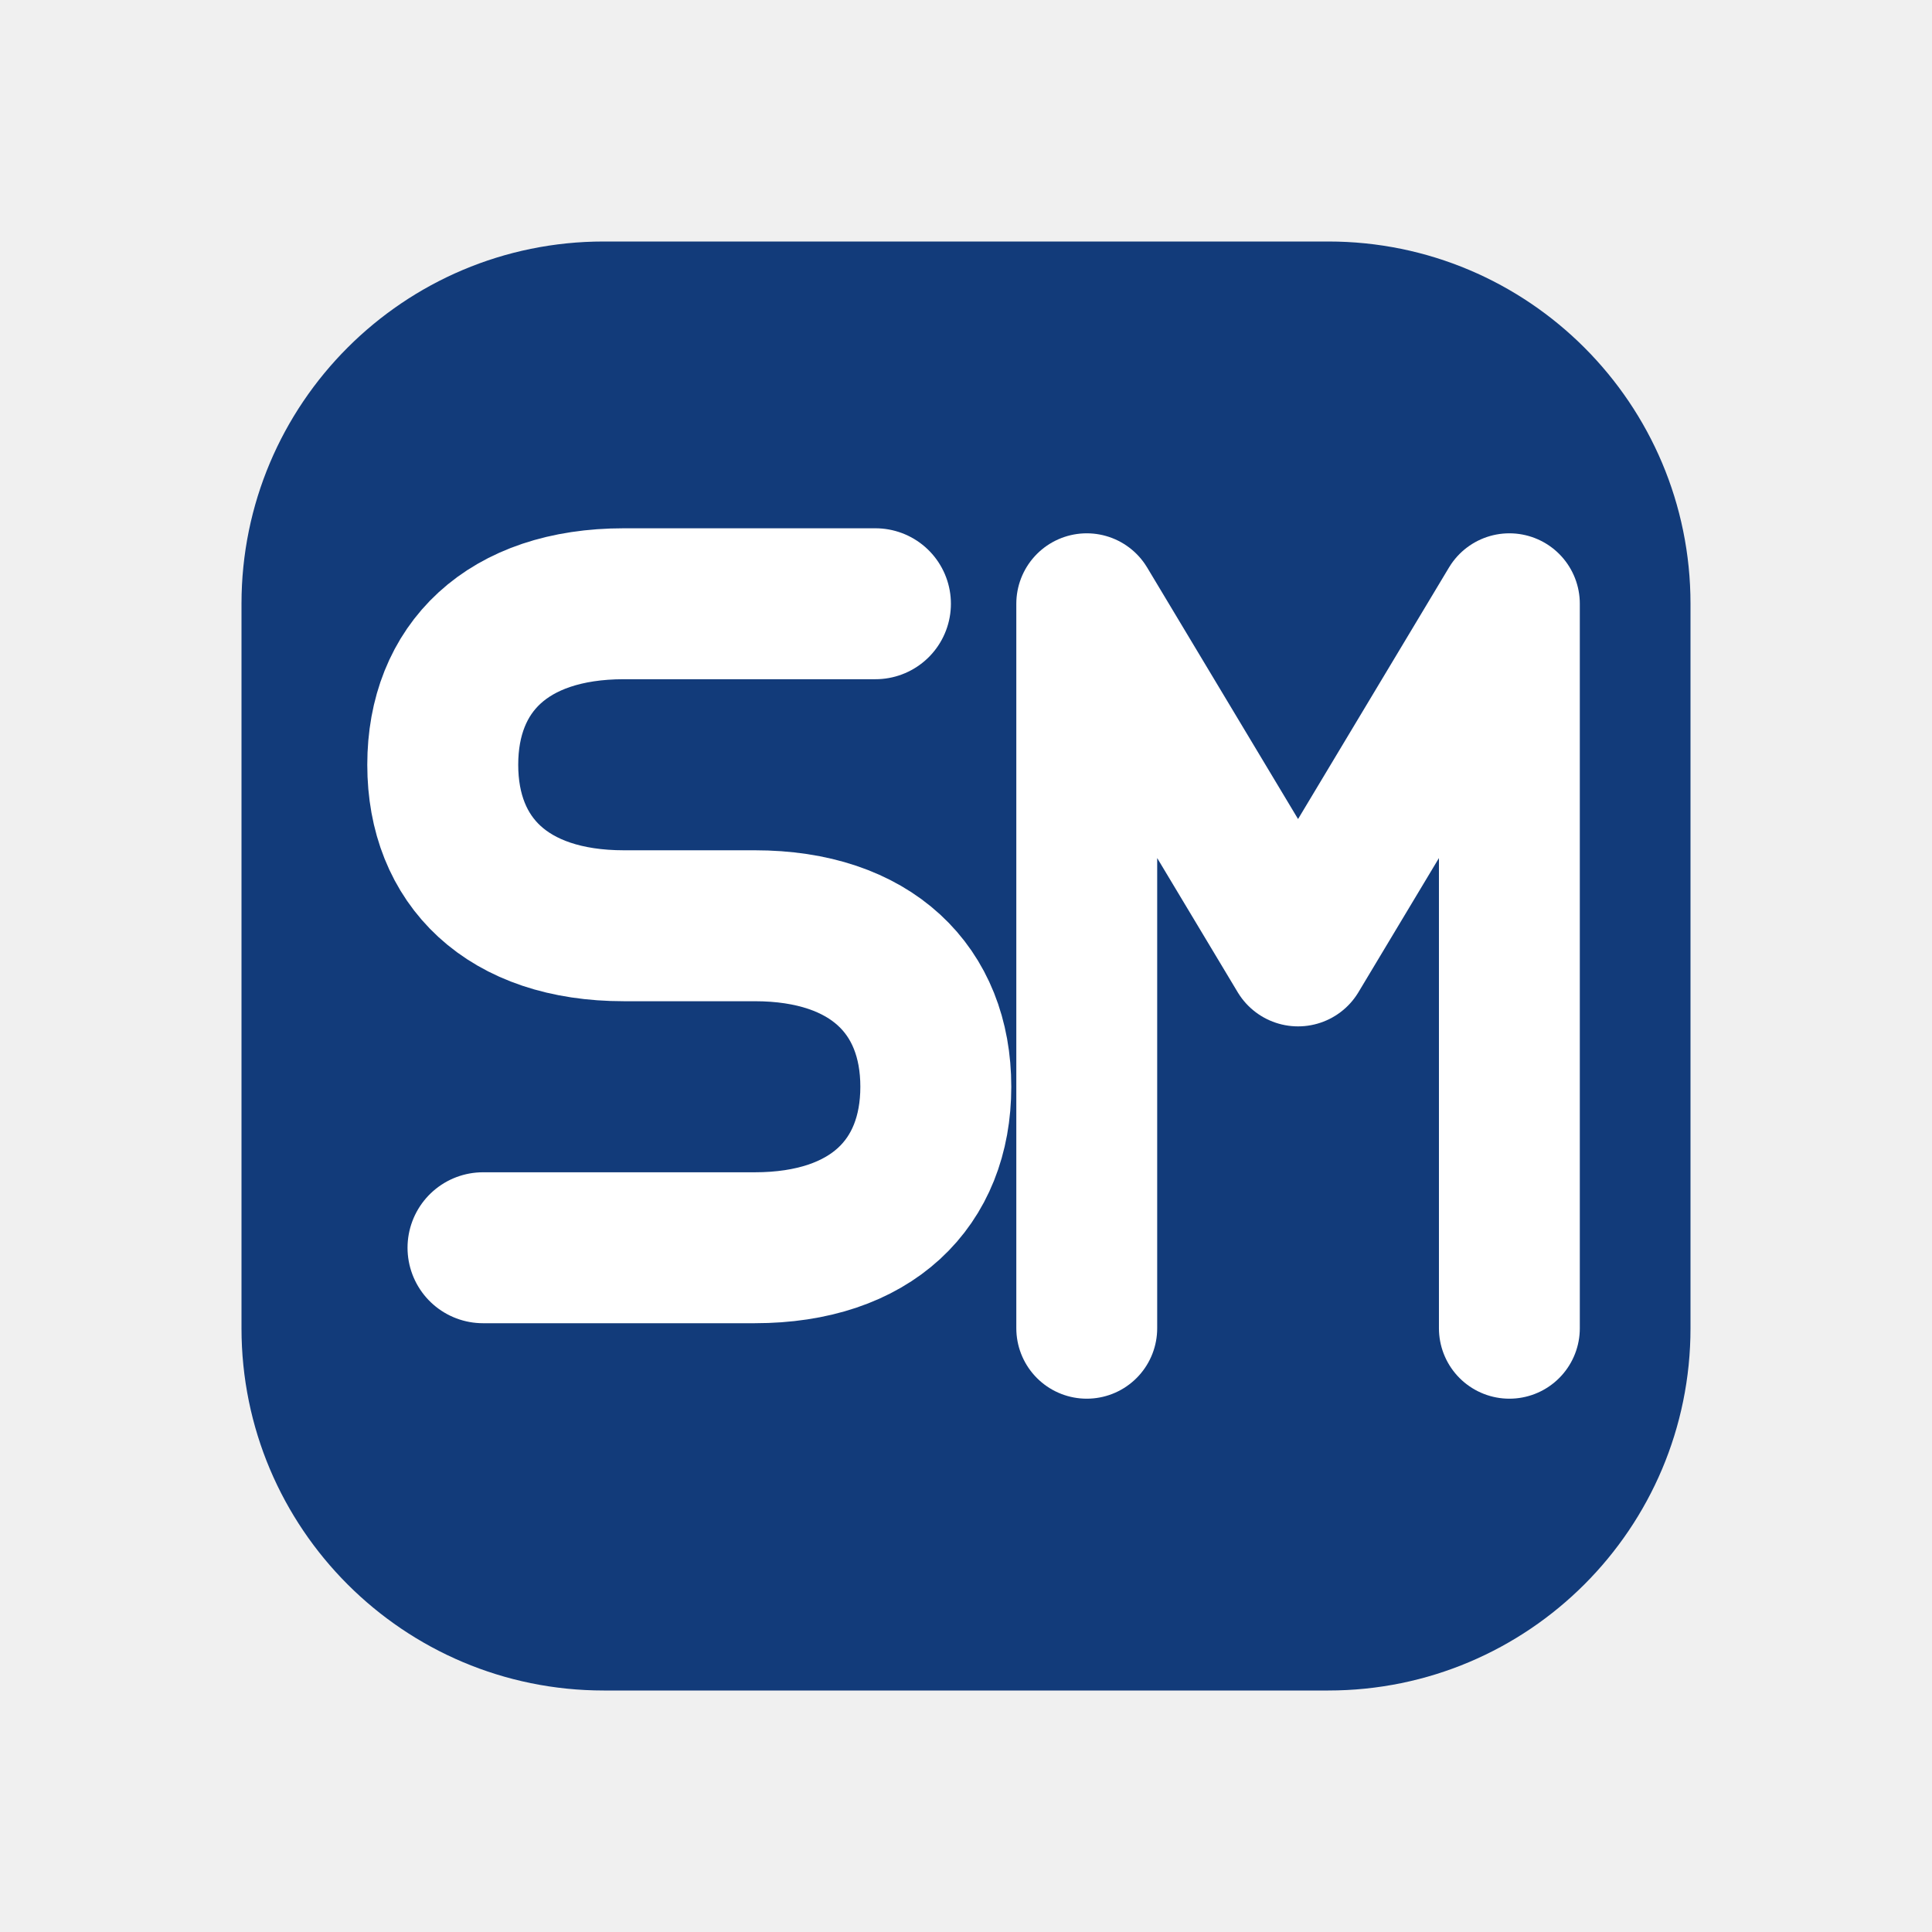
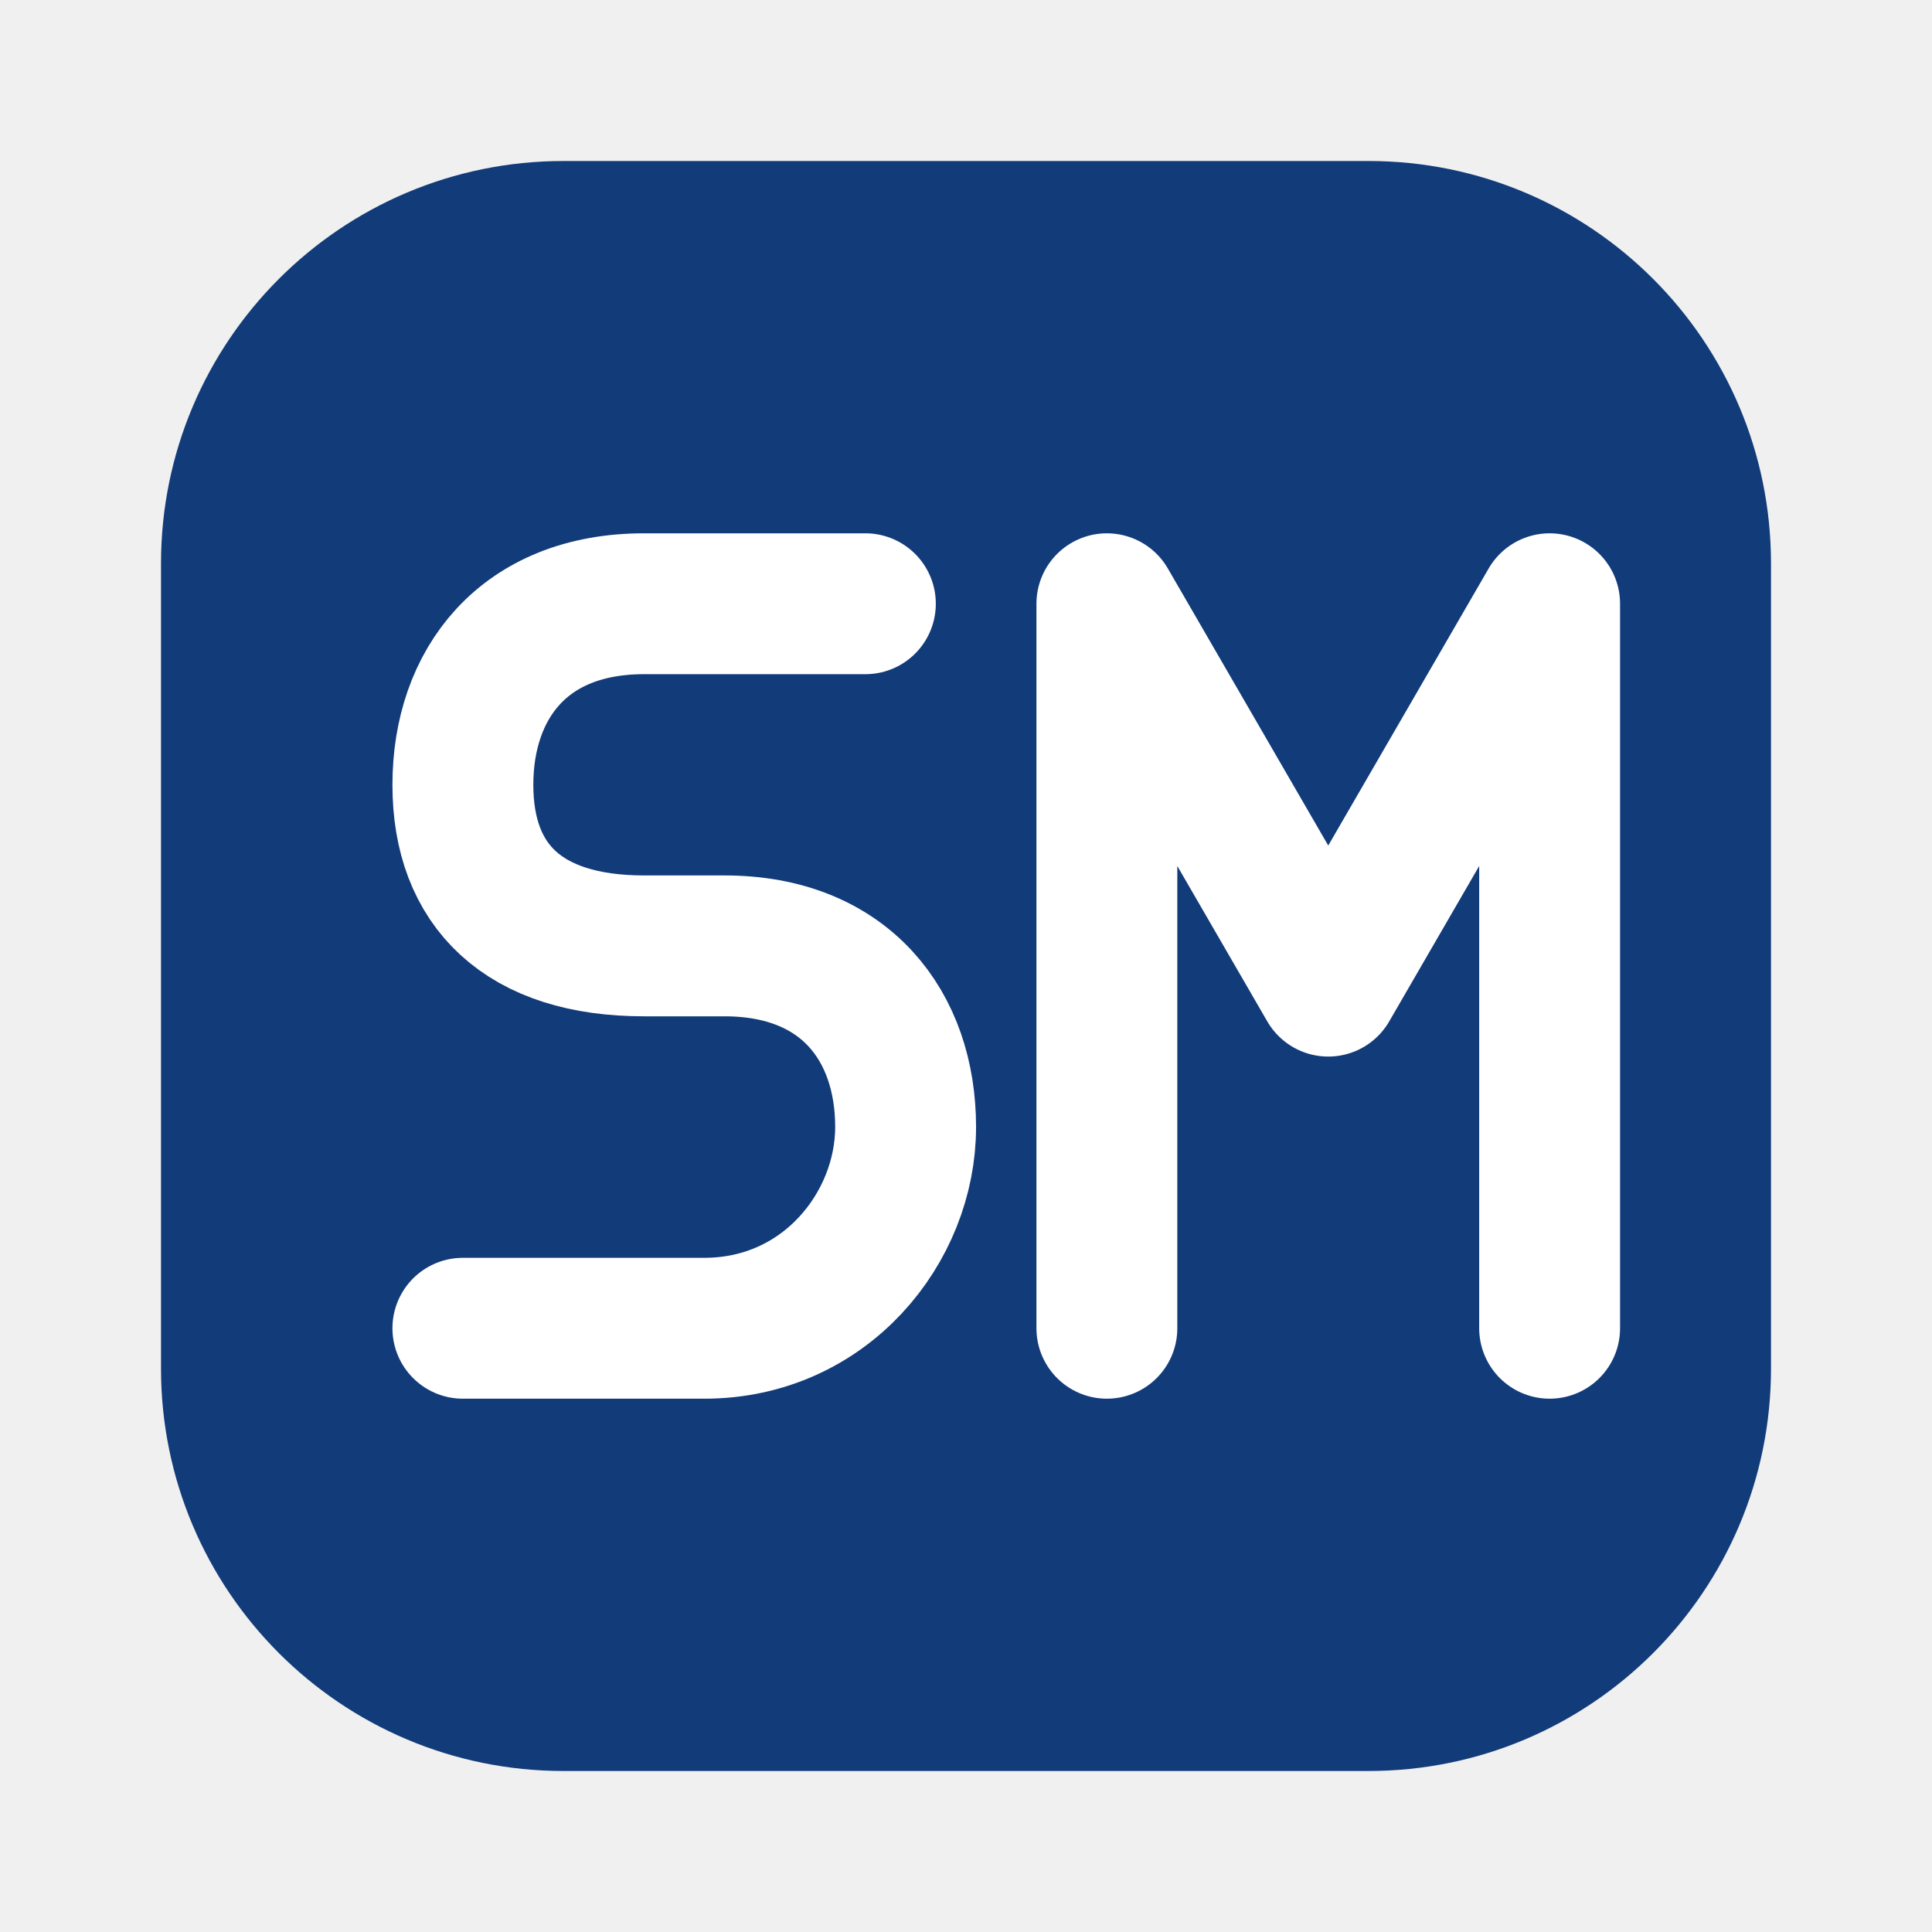
- <svg xmlns="http://www.w3.org/2000/svg" viewBox="0 0 96 96" role="img" aria-labelledby="logoIconTitle logoIconDesc">
-   <g>
-     <rect x="12" y="12" width="72" height="72" rx="18" fill="#123b7a" />
-     <path fill="none" stroke="#ffffff" stroke-width="7.5" stroke-linecap="round" stroke-linejoin="round" d="M43.5 30H31c-5.8 0-9 3.2-9 8s3.2 8 9 8h6.5c5.8 0 9 3.2 9 8s-3.2 8-9 8H24" />
-     <path fill="none" stroke="#ffffff" stroke-width="7" stroke-linecap="round" stroke-linejoin="round" d="M54 66V30l10.5 17.5L75 30v36" />
-   </g>
+ <svg xmlns="http://www.w3.org/2000/svg" viewBox="0 0 96 96" role="img" aria-labelledby="title">
+   <rect x="8" y="8" width="80" height="80" rx="20" fill="#123B7A" />
+   <path d="M43 30H32c-6 0-9 4-9 9s3 8 9 8h4c6 0 9 4 9 9s-4 10-10 10H23" fill="none" stroke="#FFF" stroke-width="7" stroke-linecap="round" stroke-linejoin="round" />
+   <path d="M55 66V30l11 19 11-19v36" fill="none" stroke="#FFF" stroke-width="7" stroke-linecap="round" stroke-linejoin="round" />
</svg>
